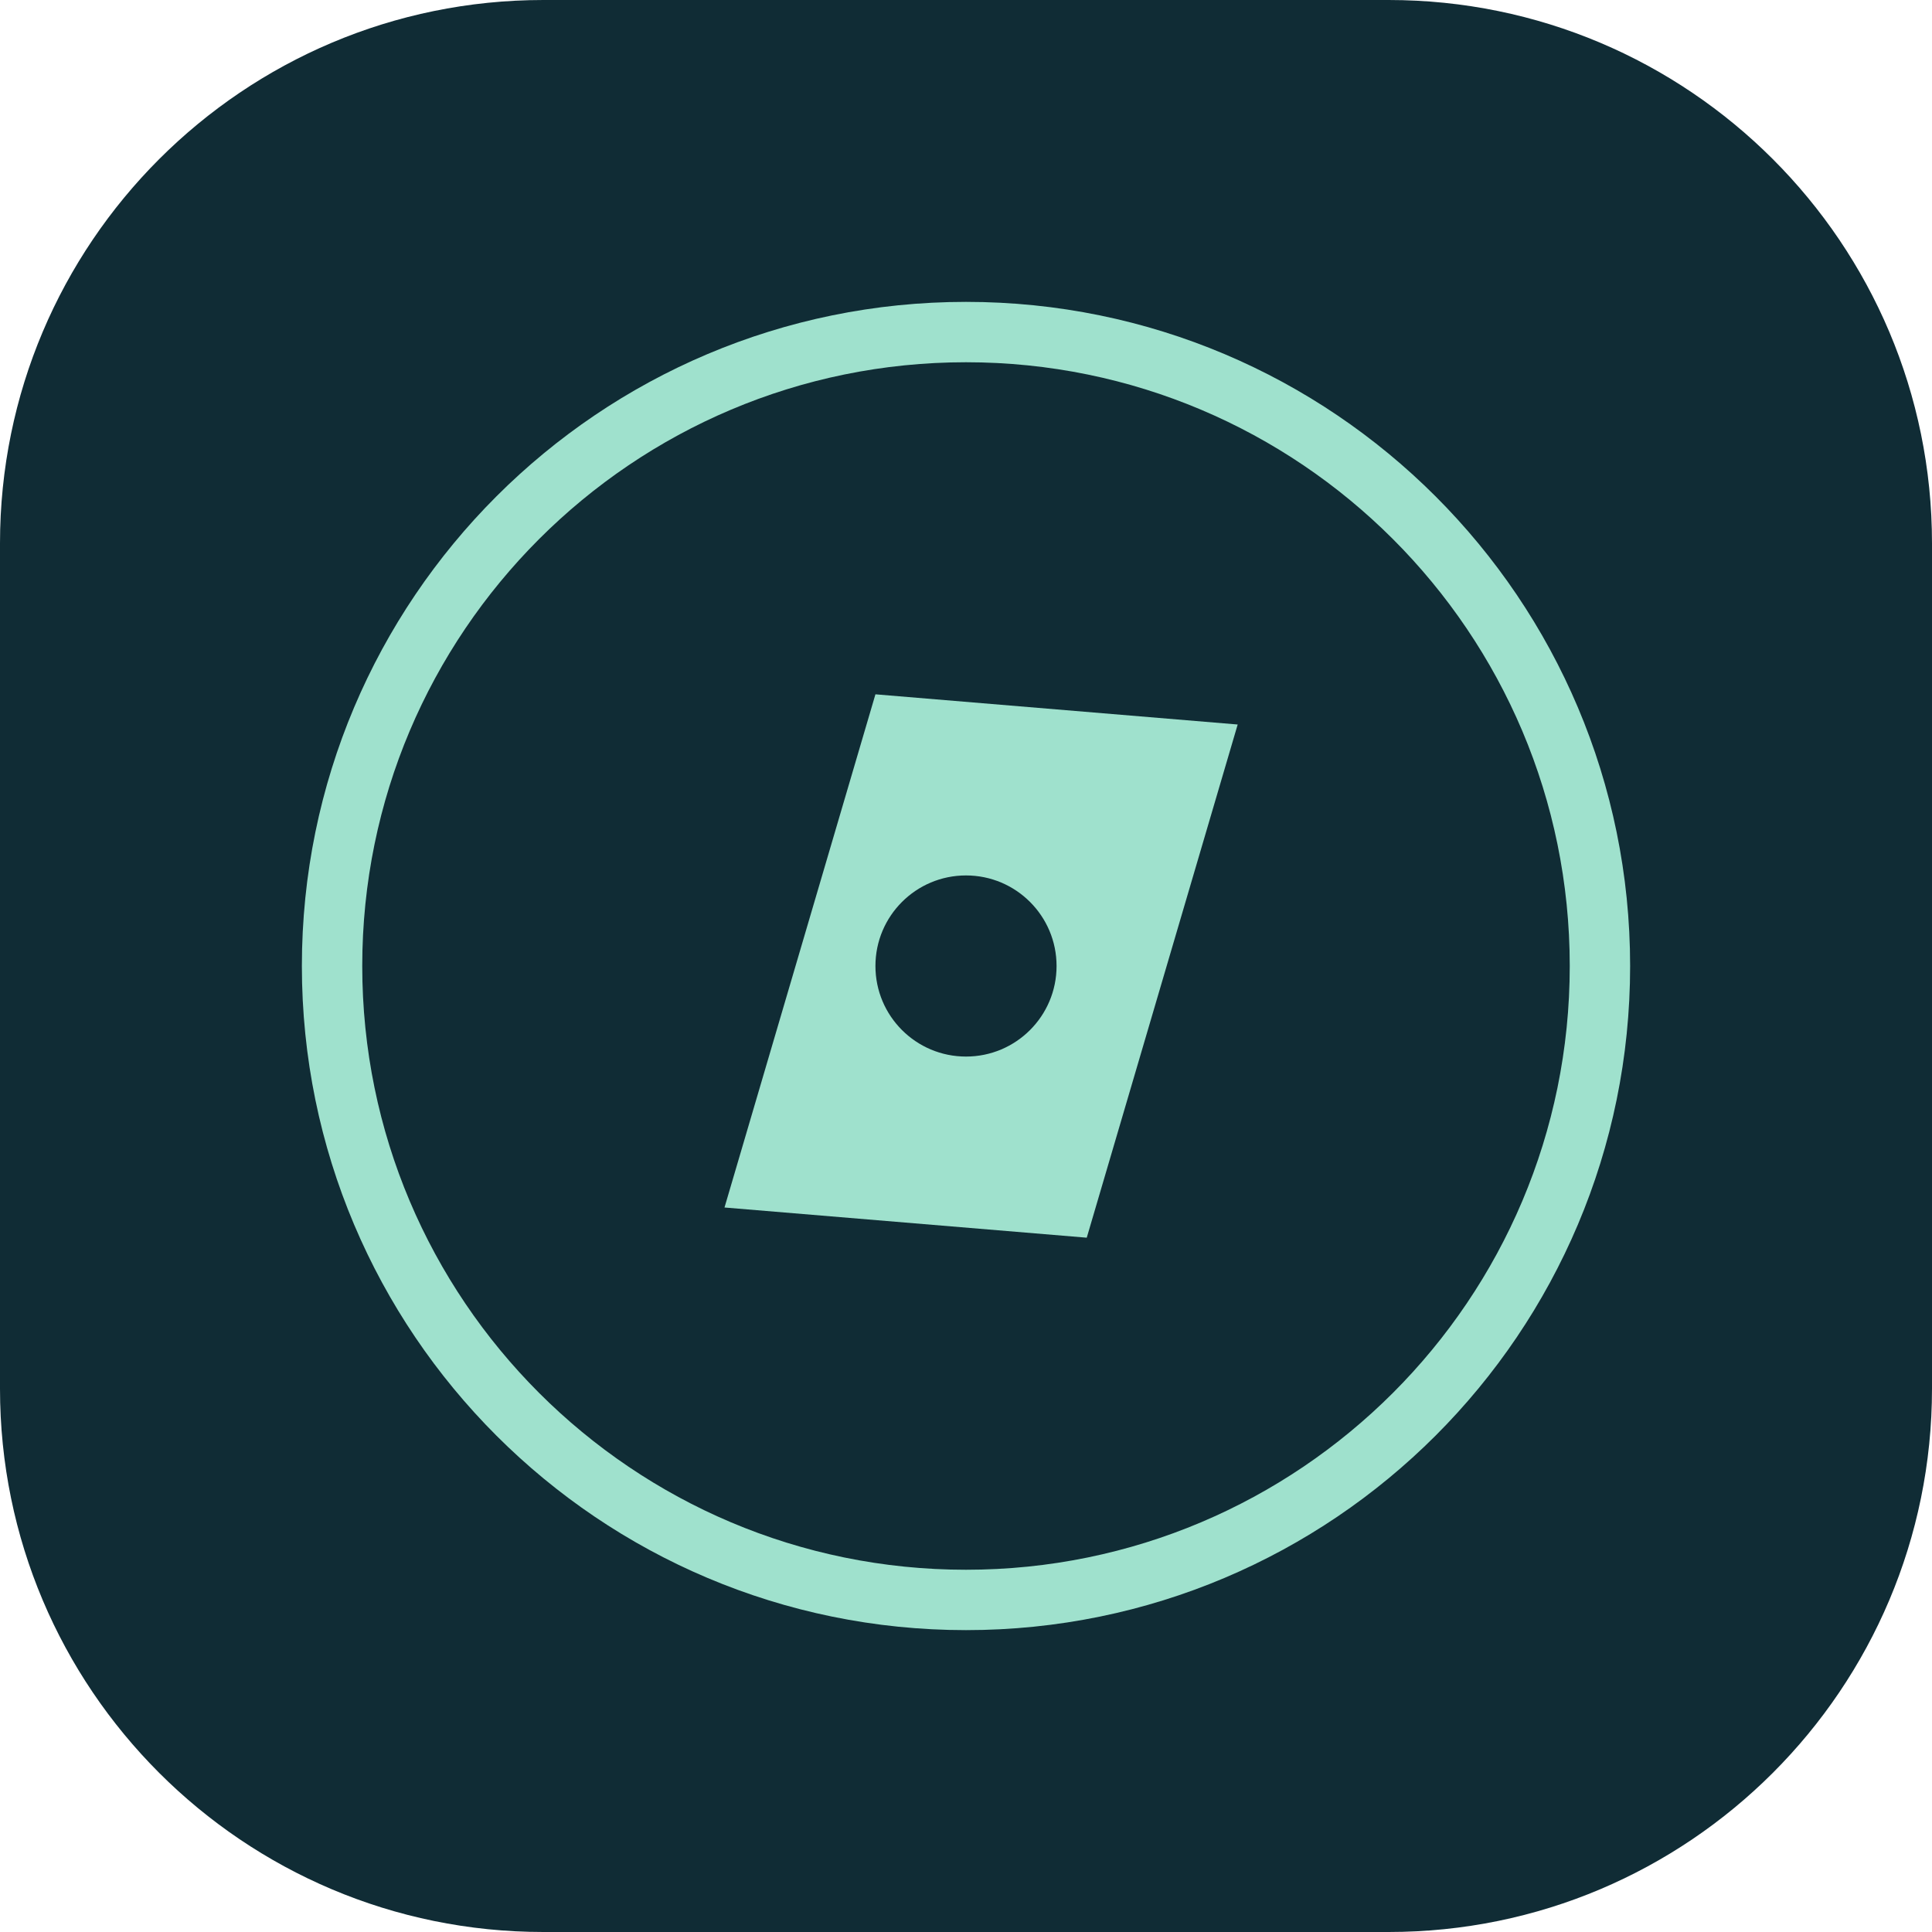
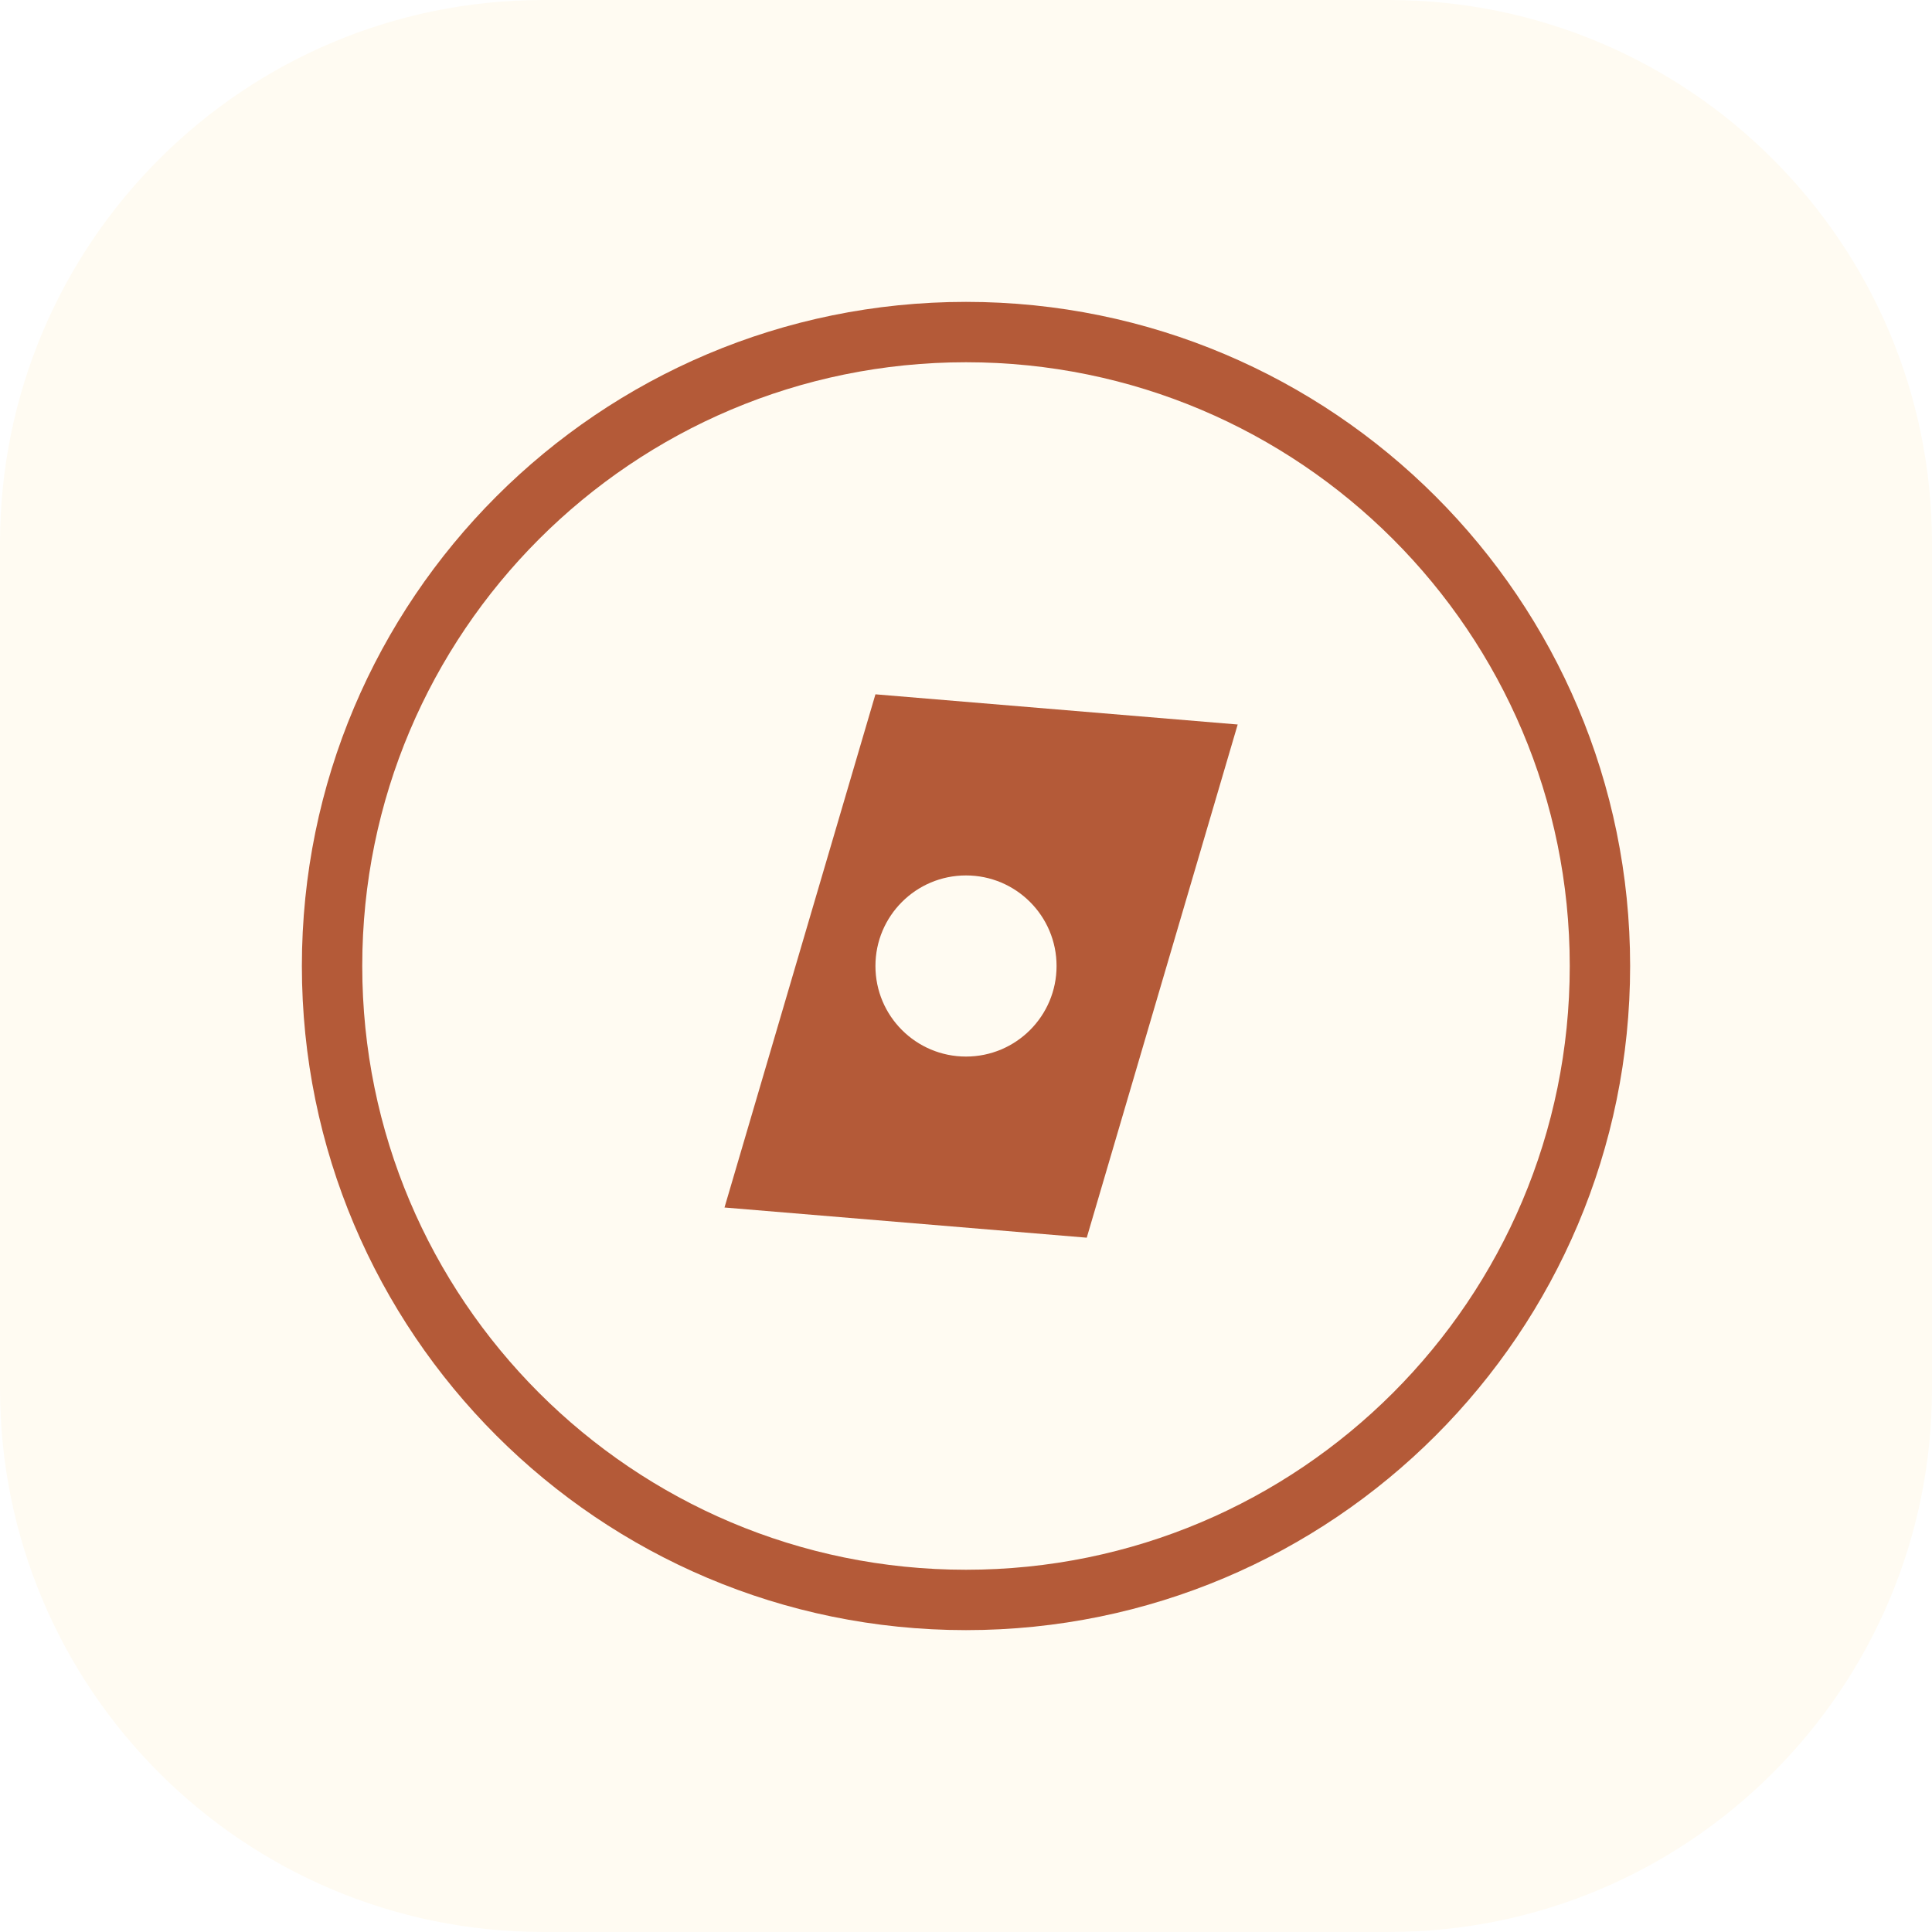
<svg xmlns="http://www.w3.org/2000/svg" viewBox="0 0 64 64">
-   <rect width="64" height="64" rx="18" fill="#102c35" />
-   <circle cx="32" cy="32" r="21" fill="none" stroke="#9fe1cd" stroke-width="2" />
-   <path d="m24 40 5-17 12 1-5 17z" fill="#9fe1cd" />
-   <circle cx="32" cy="32" r="3" fill="#102c35" />
+   <rect width="64" height="64" rx="18" fill="#fffbf2" />
+   <circle cx="32" cy="32" r="21" fill="none" stroke="#b45a38" stroke-width="2" />
+   <path d="m24 40 5-17 12 1-5 17z" fill="#b45a38" />
+   <circle cx="32" cy="32" r="3" fill="#fffbf2" />
</svg>
